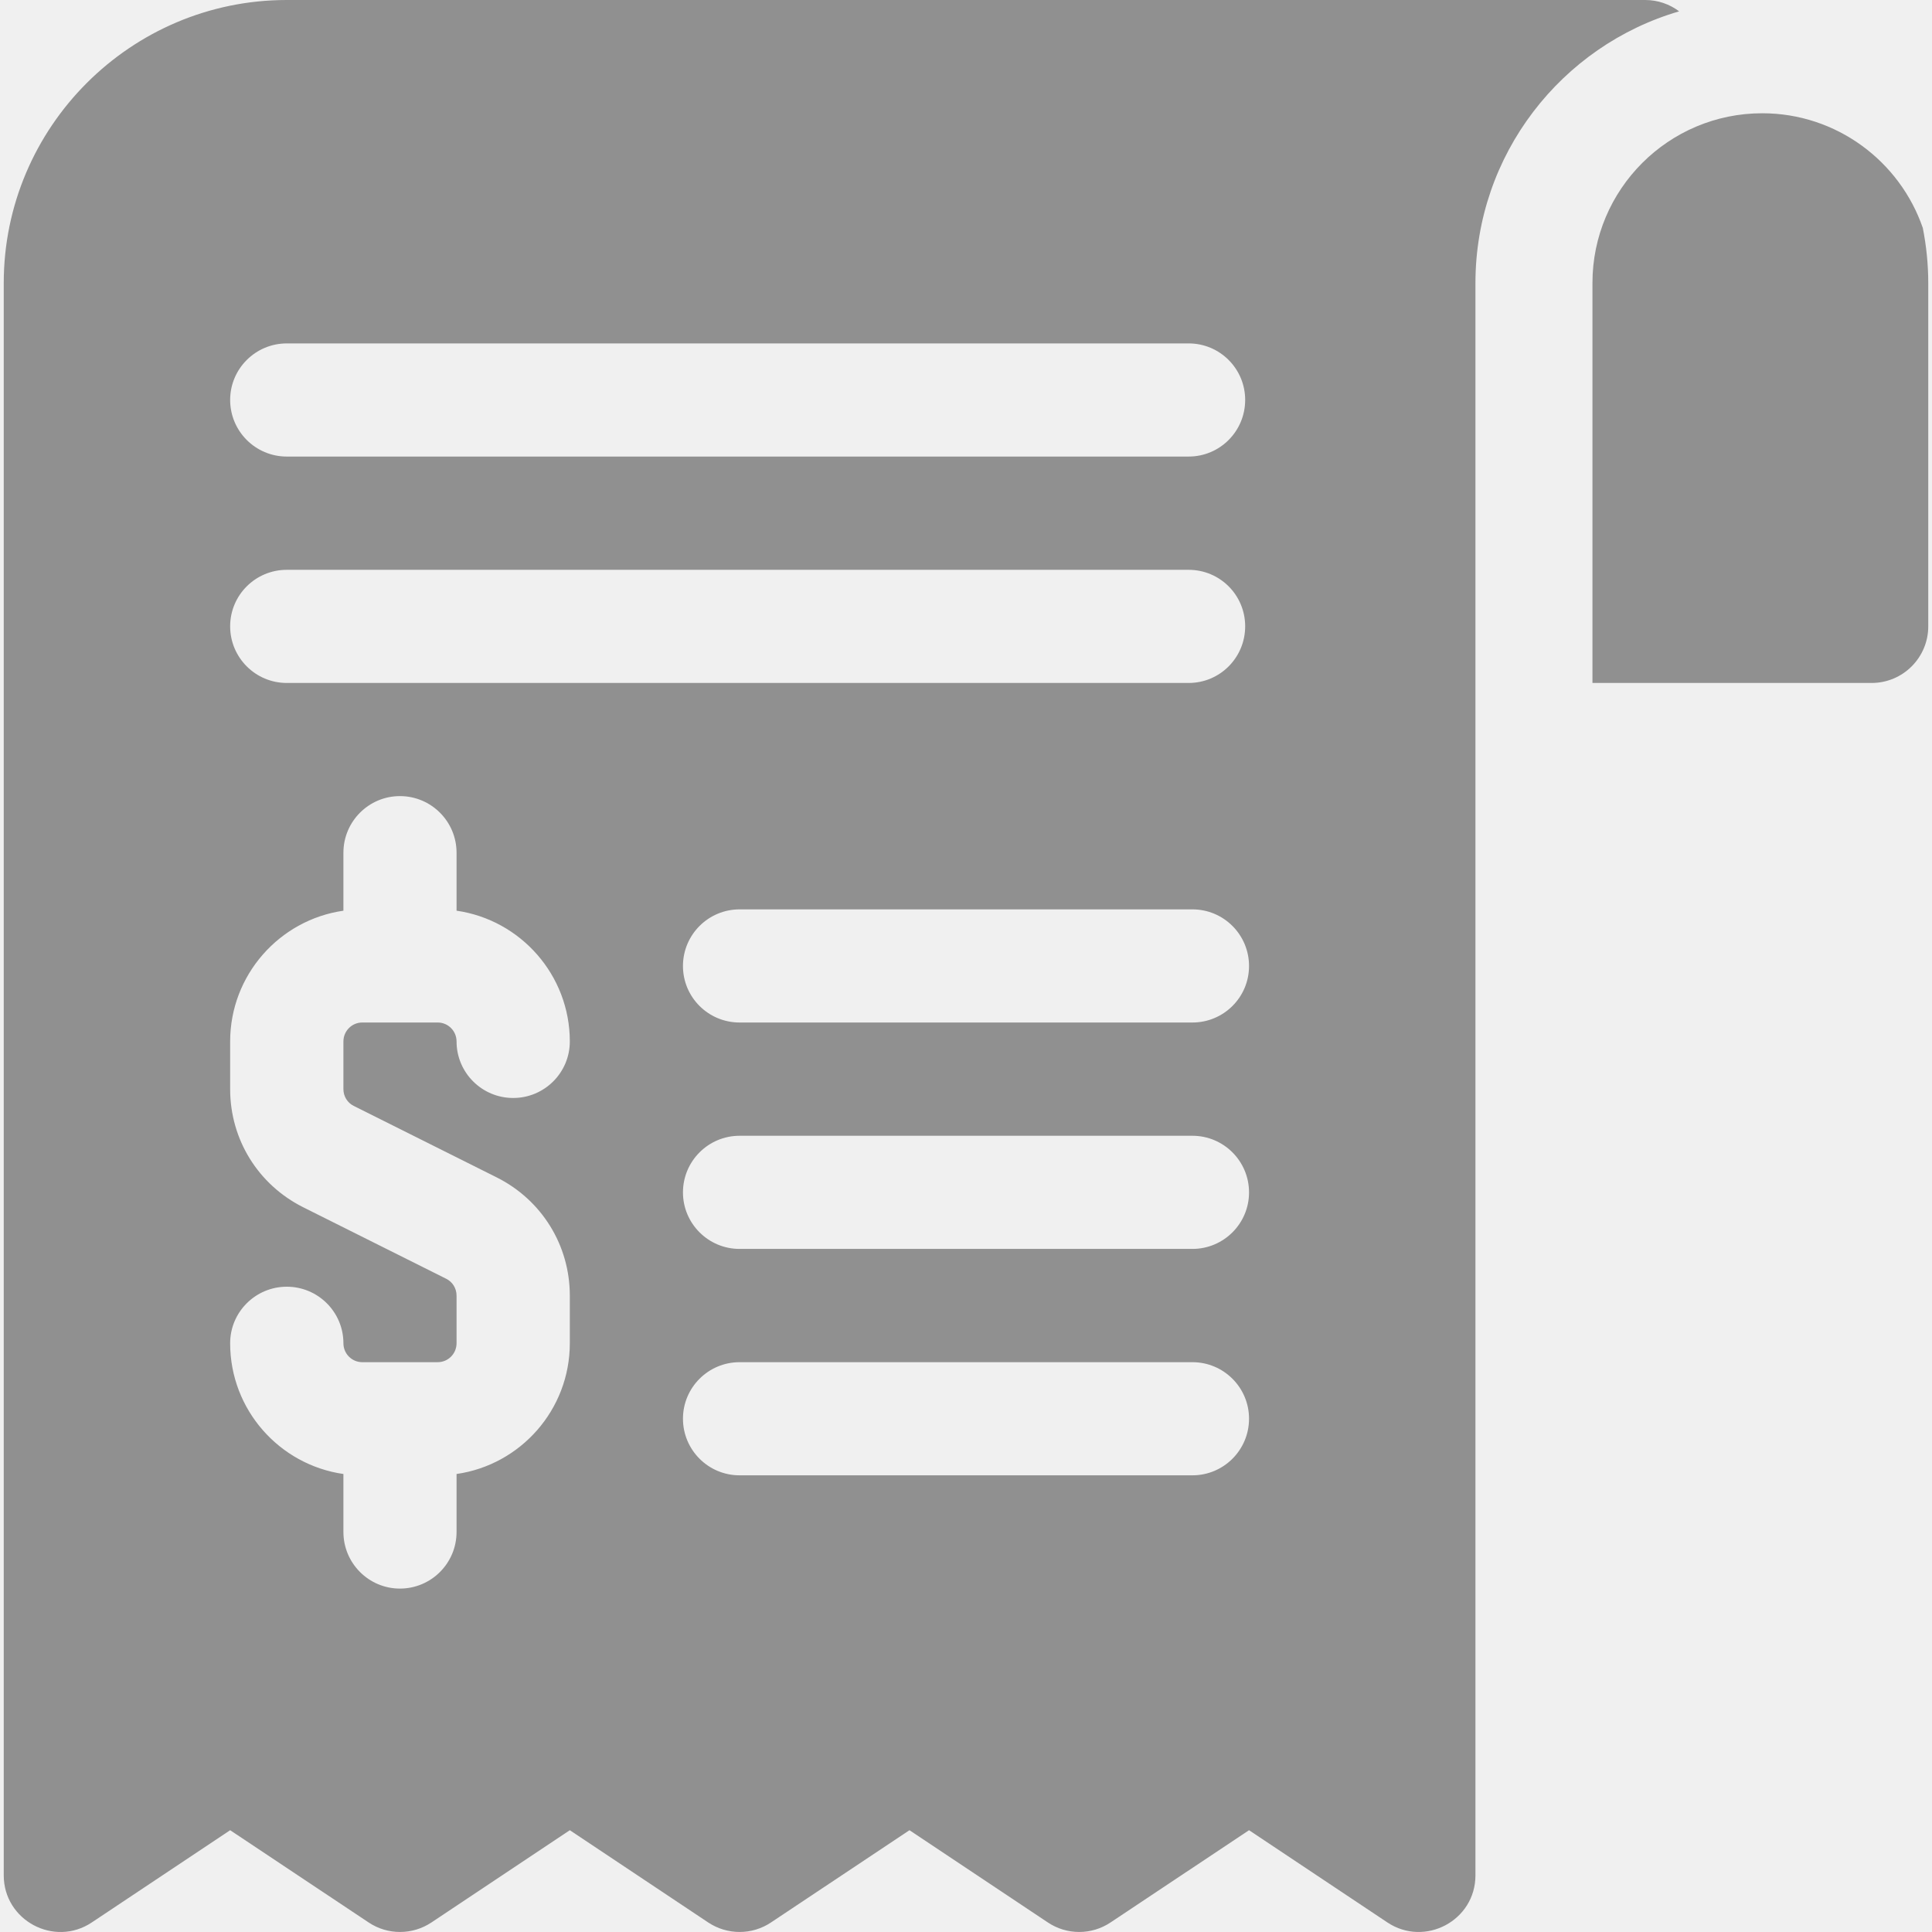
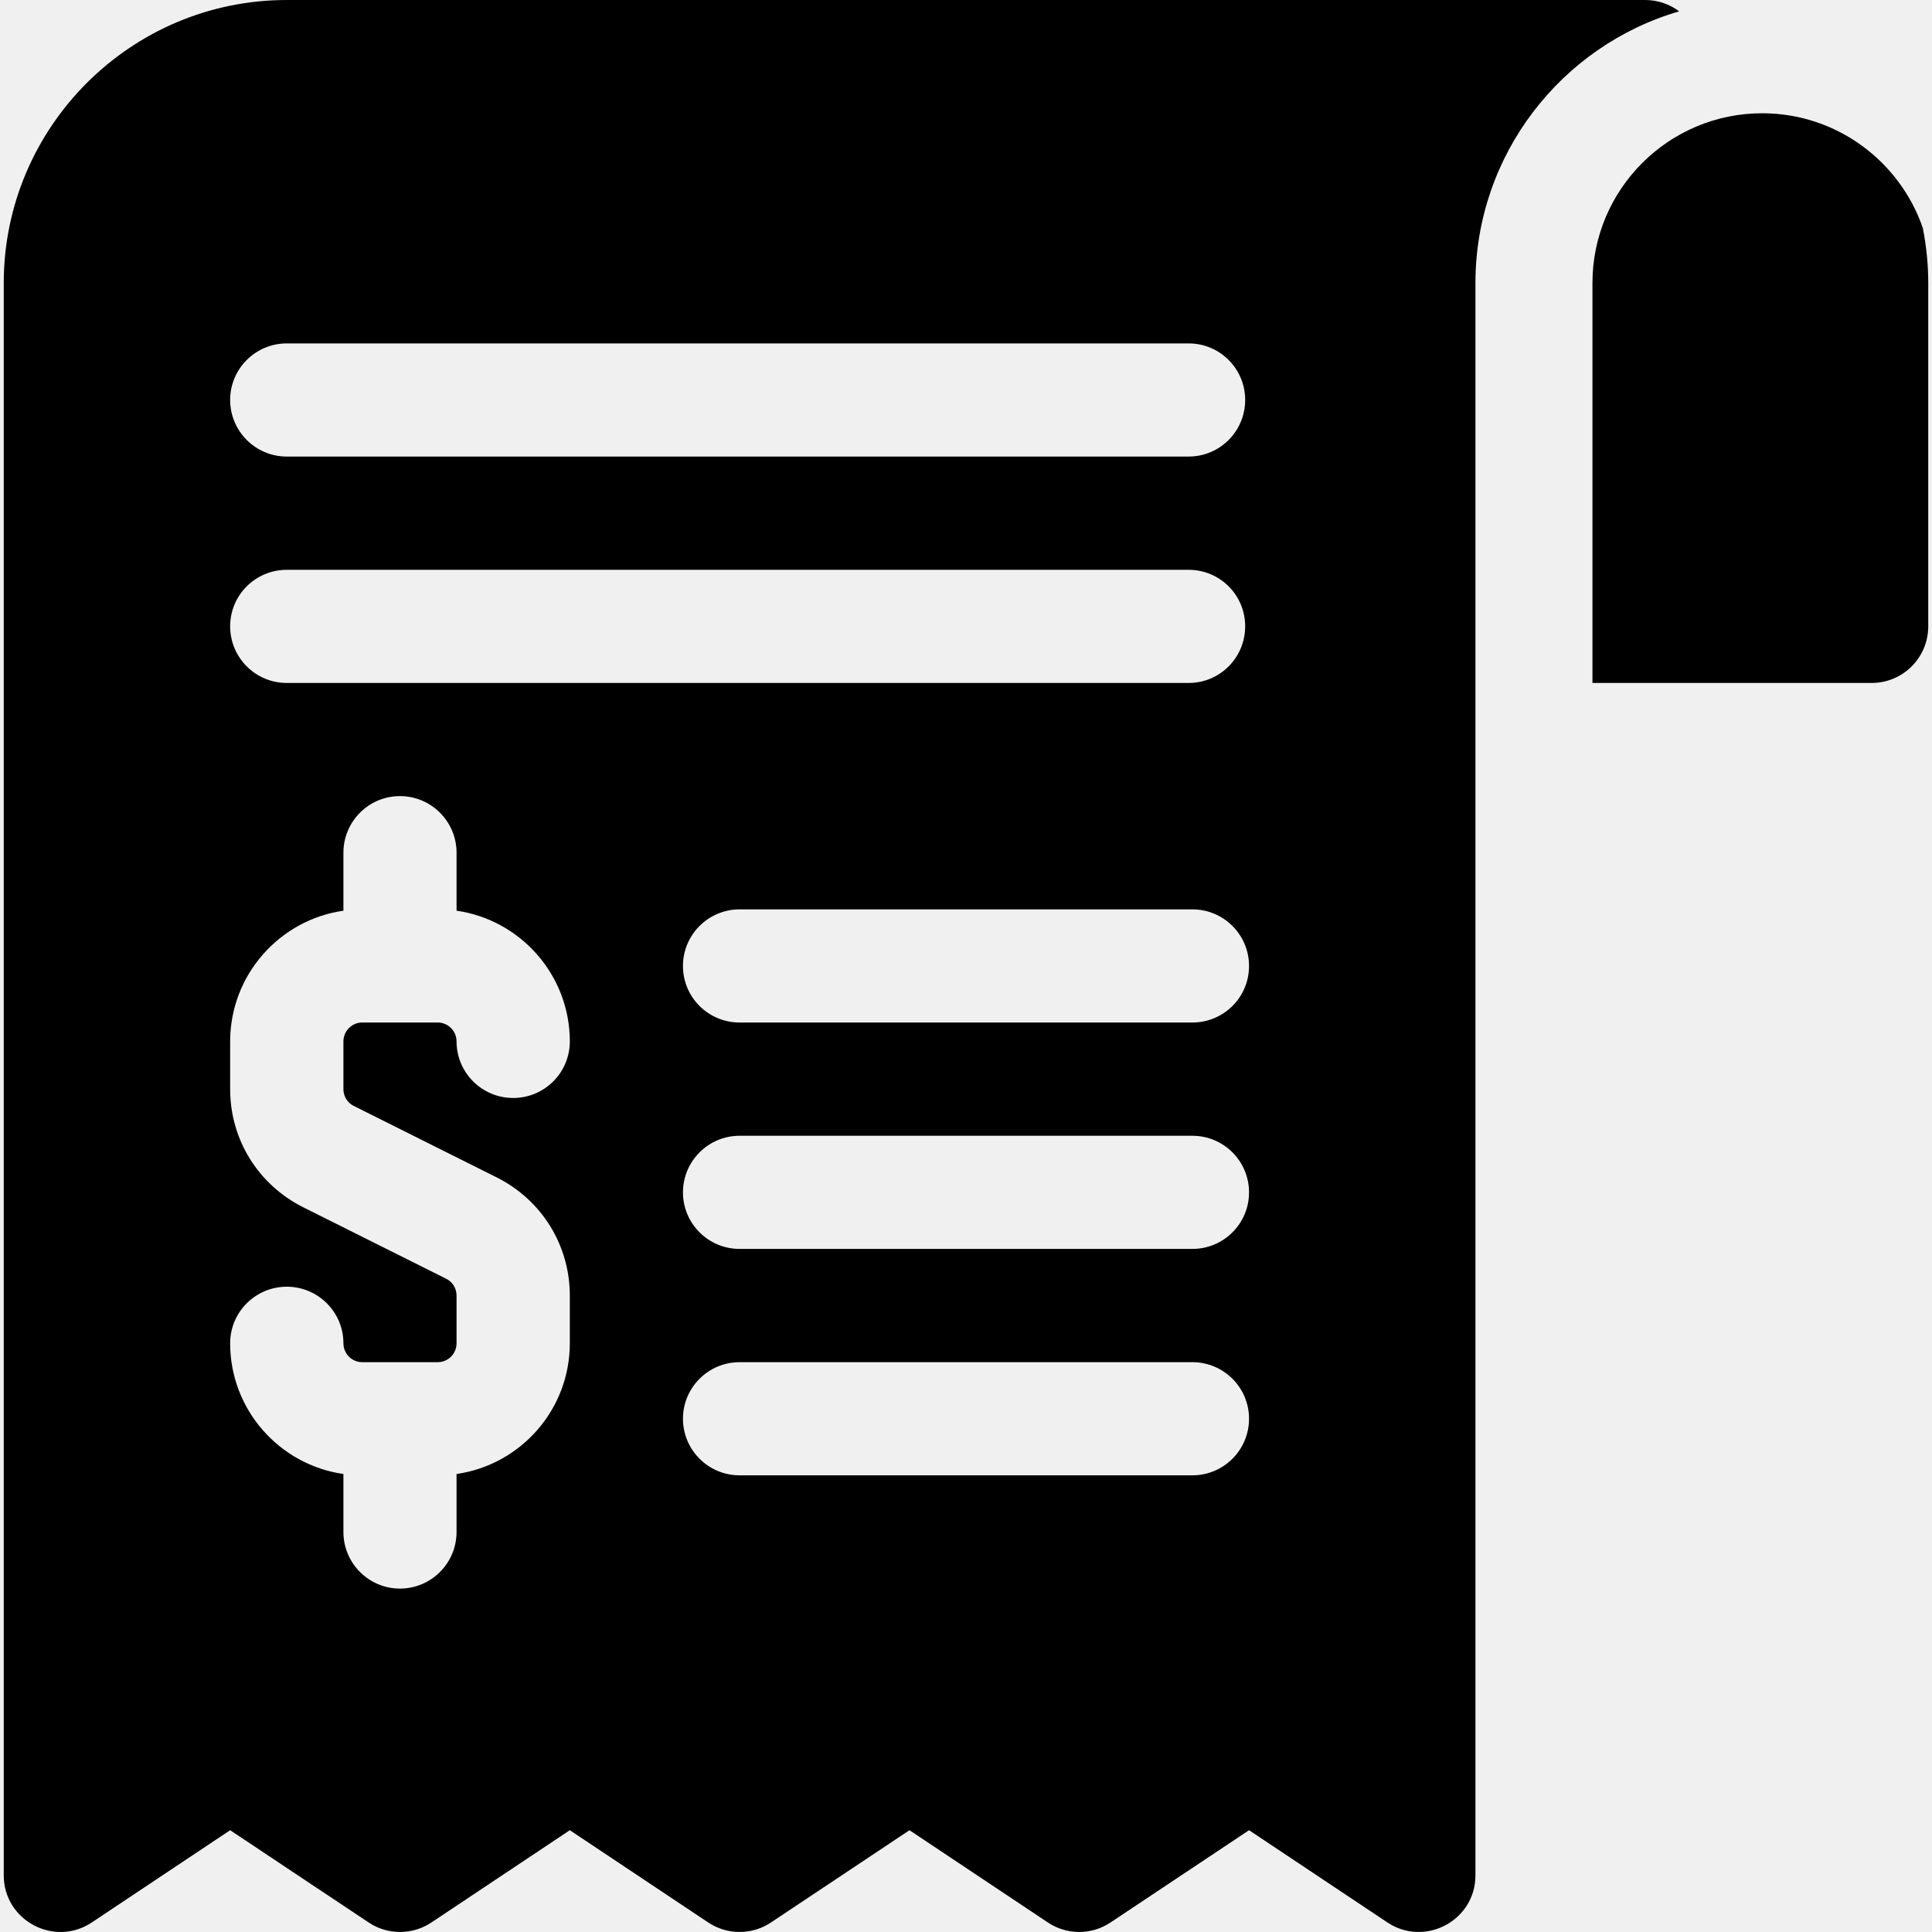
<svg xmlns="http://www.w3.org/2000/svg" width="16" height="16" viewBox="0 0 16 16" fill="none">
  <g clip-path="url(#clip0_3377_19120)">
-     <path d="M15.924 1.888C15.734 1.336 15.21 0.938 14.594 0.938C13.818 0.938 13.188 1.568 13.188 2.344V5.656H15.5C15.759 5.656 15.969 5.446 15.969 5.187V2.344C15.969 2.188 15.953 2.036 15.924 1.888Z" fill="#909090" />
-     <path d="M13.625 0H2.375C1.083 0 0.031 1.052 0.031 2.344V15.531C0.031 15.904 0.449 16.128 0.76 15.921L1.906 15.157L3.053 15.921C3.21 16.026 3.415 16.026 3.573 15.921L4.719 15.157L5.865 15.921C6.023 16.026 6.228 16.026 6.385 15.921L7.532 15.157L8.678 15.921C8.835 16.026 9.04 16.026 9.197 15.921L10.344 15.157L11.49 15.921C11.8 16.127 12.219 15.906 12.219 15.531V2.344C12.219 1.281 12.931 0.378 13.906 0.094C13.828 0.035 13.73 0 13.625 0ZM2.375 2.844H9.844C10.103 2.844 10.312 3.054 10.312 3.312C10.312 3.571 10.103 3.781 9.844 3.781H2.375C2.116 3.781 1.906 3.571 1.906 3.312C1.906 3.054 2.116 2.844 2.375 2.844ZM2.93 9.159L4.114 9.751C4.487 9.938 4.719 10.313 4.719 10.73V11.124C4.719 11.675 4.311 12.131 3.781 12.207V12.687C3.781 12.946 3.571 13.156 3.312 13.156C3.054 13.156 2.844 12.946 2.844 12.687V12.207C2.314 12.131 1.906 11.675 1.906 11.124C1.906 10.866 2.116 10.656 2.375 10.656C2.634 10.656 2.844 10.866 2.844 11.124C2.844 11.211 2.914 11.281 3 11.281H3.625C3.711 11.281 3.781 11.211 3.781 11.124V10.73C3.781 10.67 3.748 10.616 3.695 10.59L2.511 9.998C2.138 9.811 1.906 9.437 1.906 9.02V8.625C1.906 8.075 2.314 7.618 2.844 7.542V7.062C2.844 6.803 3.054 6.593 3.312 6.593C3.571 6.593 3.781 6.803 3.781 7.062V7.542C4.311 7.618 4.719 8.075 4.719 8.625C4.719 8.883 4.509 9.093 4.25 9.093C3.991 9.093 3.781 8.883 3.781 8.625C3.781 8.538 3.711 8.468 3.625 8.468H3C2.914 8.468 2.844 8.538 2.844 8.625V9.02C2.844 9.079 2.877 9.133 2.93 9.159ZM2.375 5.656C2.116 5.656 1.906 5.446 1.906 5.187C1.906 4.928 2.116 4.719 2.375 4.719H9.844C10.103 4.719 10.312 4.928 10.312 5.187C10.312 5.446 10.103 5.656 9.844 5.656H2.375ZM9.875 12.218H6.125C5.866 12.218 5.656 12.008 5.656 11.749C5.656 11.491 5.866 11.281 6.125 11.281H9.875C10.134 11.281 10.344 11.491 10.344 11.749C10.344 12.008 10.134 12.218 9.875 12.218ZM9.875 10.343H6.125C5.866 10.343 5.656 10.133 5.656 9.875C5.656 9.616 5.866 9.406 6.125 9.406H9.875C10.134 9.406 10.344 9.616 10.344 9.875C10.344 10.133 10.134 10.343 9.875 10.343ZM9.875 8.468H6.125C5.866 8.468 5.656 8.259 5.656 8C5.656 7.741 5.866 7.531 6.125 7.531H9.875C10.134 7.531 10.344 7.741 10.344 8C10.344 8.259 10.134 8.468 9.875 8.468Z" fill="#909090" />
+     <path d="M15.924 1.888C15.734 1.336 15.21 0.938 14.594 0.938C13.818 0.938 13.188 1.568 13.188 2.344V5.656H15.5C15.759 5.656 15.969 5.446 15.969 5.187V2.344C15.969 2.188 15.953 2.036 15.924 1.888Z" fill="currentColor" />
+     <path d="M13.625 0H2.375C1.083 0 0.031 1.052 0.031 2.344V15.531C0.031 15.904 0.449 16.128 0.76 15.921L1.906 15.157L3.053 15.921C3.21 16.026 3.415 16.026 3.573 15.921L4.719 15.157L5.865 15.921C6.023 16.026 6.228 16.026 6.385 15.921L7.532 15.157L8.678 15.921C8.835 16.026 9.04 16.026 9.197 15.921L10.344 15.157L11.49 15.921C11.8 16.127 12.219 15.906 12.219 15.531V2.344C12.219 1.281 12.931 0.378 13.906 0.094C13.828 0.035 13.73 0 13.625 0ZM2.375 2.844H9.844C10.103 2.844 10.312 3.054 10.312 3.312C10.312 3.571 10.103 3.781 9.844 3.781H2.375C2.116 3.781 1.906 3.571 1.906 3.312C1.906 3.054 2.116 2.844 2.375 2.844ZM2.93 9.159L4.114 9.751C4.487 9.938 4.719 10.313 4.719 10.73V11.124C4.719 11.675 4.311 12.131 3.781 12.207V12.687C3.781 12.946 3.571 13.156 3.312 13.156C3.054 13.156 2.844 12.946 2.844 12.687V12.207C2.314 12.131 1.906 11.675 1.906 11.124C1.906 10.866 2.116 10.656 2.375 10.656C2.634 10.656 2.844 10.866 2.844 11.124C2.844 11.211 2.914 11.281 3 11.281H3.625C3.711 11.281 3.781 11.211 3.781 11.124V10.73C3.781 10.67 3.748 10.616 3.695 10.59L2.511 9.998C2.138 9.811 1.906 9.437 1.906 9.02V8.625C1.906 8.075 2.314 7.618 2.844 7.542V7.062C2.844 6.803 3.054 6.593 3.312 6.593C3.571 6.593 3.781 6.803 3.781 7.062V7.542C4.311 7.618 4.719 8.075 4.719 8.625C4.719 8.883 4.509 9.093 4.25 9.093C3.991 9.093 3.781 8.883 3.781 8.625C3.781 8.538 3.711 8.468 3.625 8.468H3C2.914 8.468 2.844 8.538 2.844 8.625V9.02C2.844 9.079 2.877 9.133 2.93 9.159ZM2.375 5.656C2.116 5.656 1.906 5.446 1.906 5.187C1.906 4.928 2.116 4.719 2.375 4.719H9.844C10.103 4.719 10.312 4.928 10.312 5.187C10.312 5.446 10.103 5.656 9.844 5.656H2.375ZM9.875 12.218H6.125C5.866 12.218 5.656 12.008 5.656 11.749C5.656 11.491 5.866 11.281 6.125 11.281H9.875C10.134 11.281 10.344 11.491 10.344 11.749C10.344 12.008 10.134 12.218 9.875 12.218ZM9.875 10.343H6.125C5.866 10.343 5.656 10.133 5.656 9.875C5.656 9.616 5.866 9.406 6.125 9.406H9.875C10.134 9.406 10.344 9.616 10.344 9.875C10.344 10.133 10.134 10.343 9.875 10.343ZM9.875 8.468H6.125C5.866 8.468 5.656 8.259 5.656 8C5.656 7.741 5.866 7.531 6.125 7.531H9.875C10.134 7.531 10.344 7.741 10.344 8C10.344 8.259 10.134 8.468 9.875 8.468Z" fill="currentColor" />
  </g>
  <defs>
    <clipPath id="clip0_3377_19120">
-       <rect width="16" height="16" fill="white" />
+       <rect width="16" height="16" fill="currentColor" />
    </clipPath>
  </defs>
</svg>
